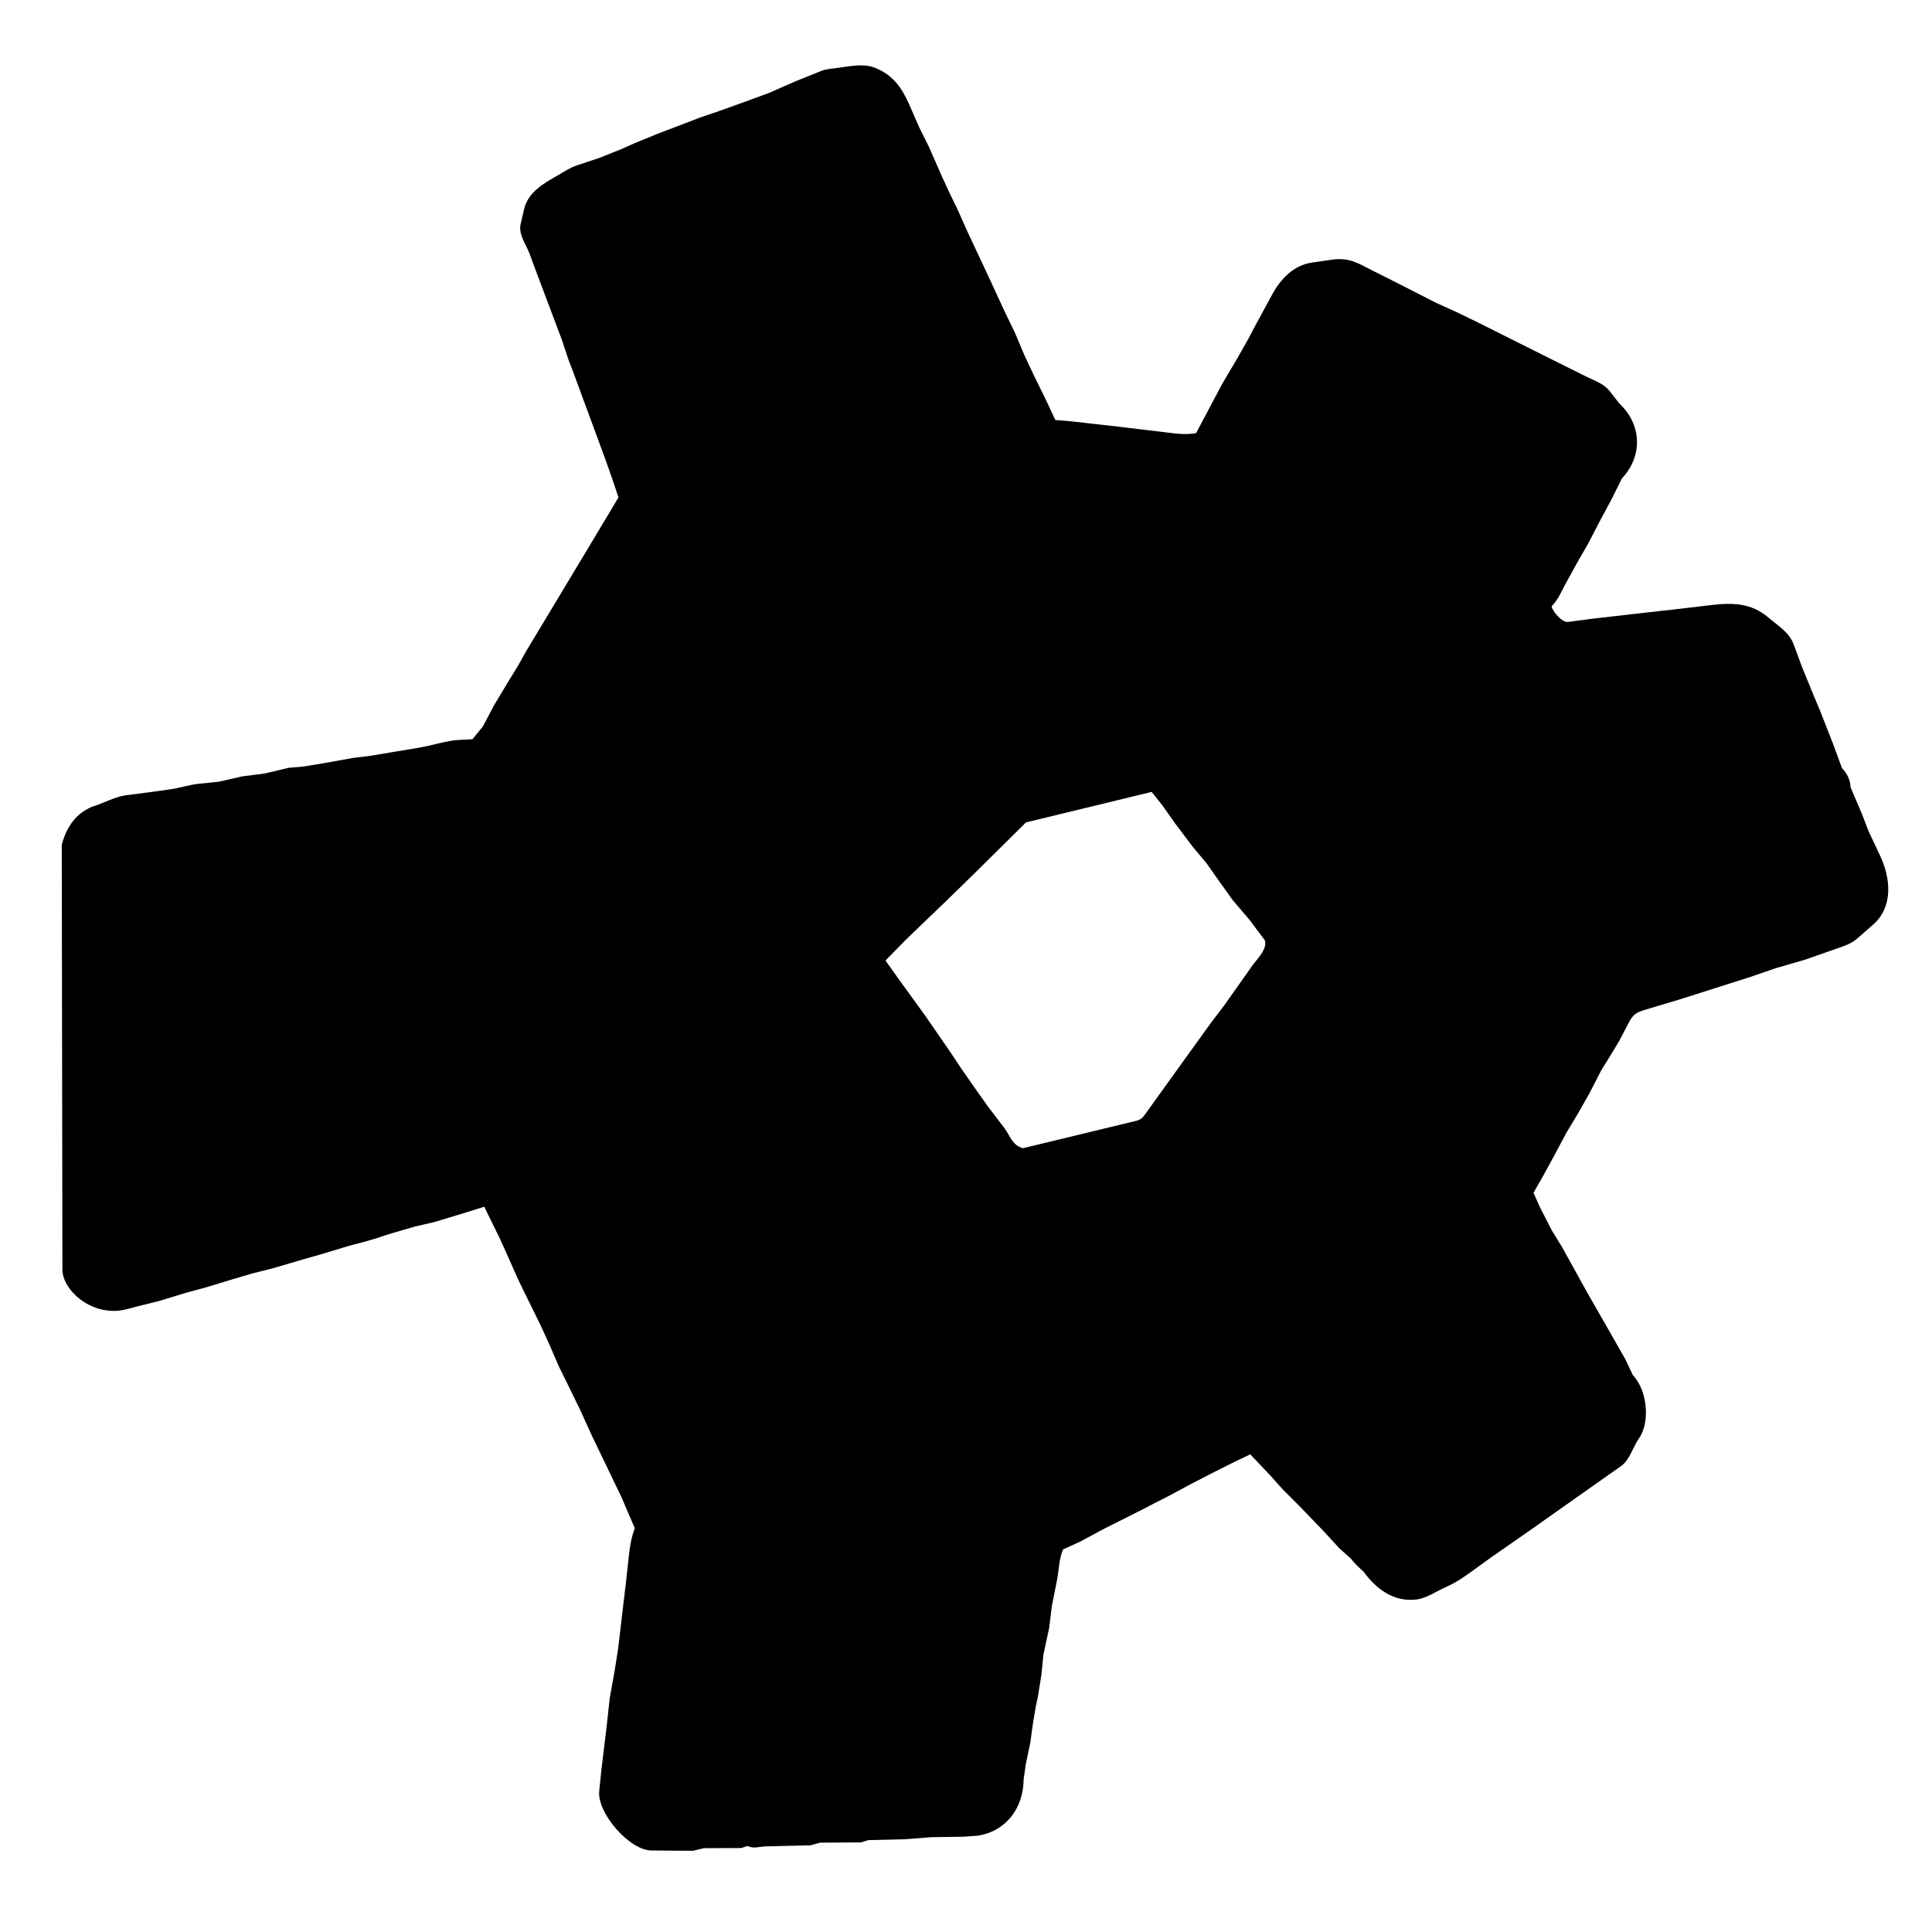
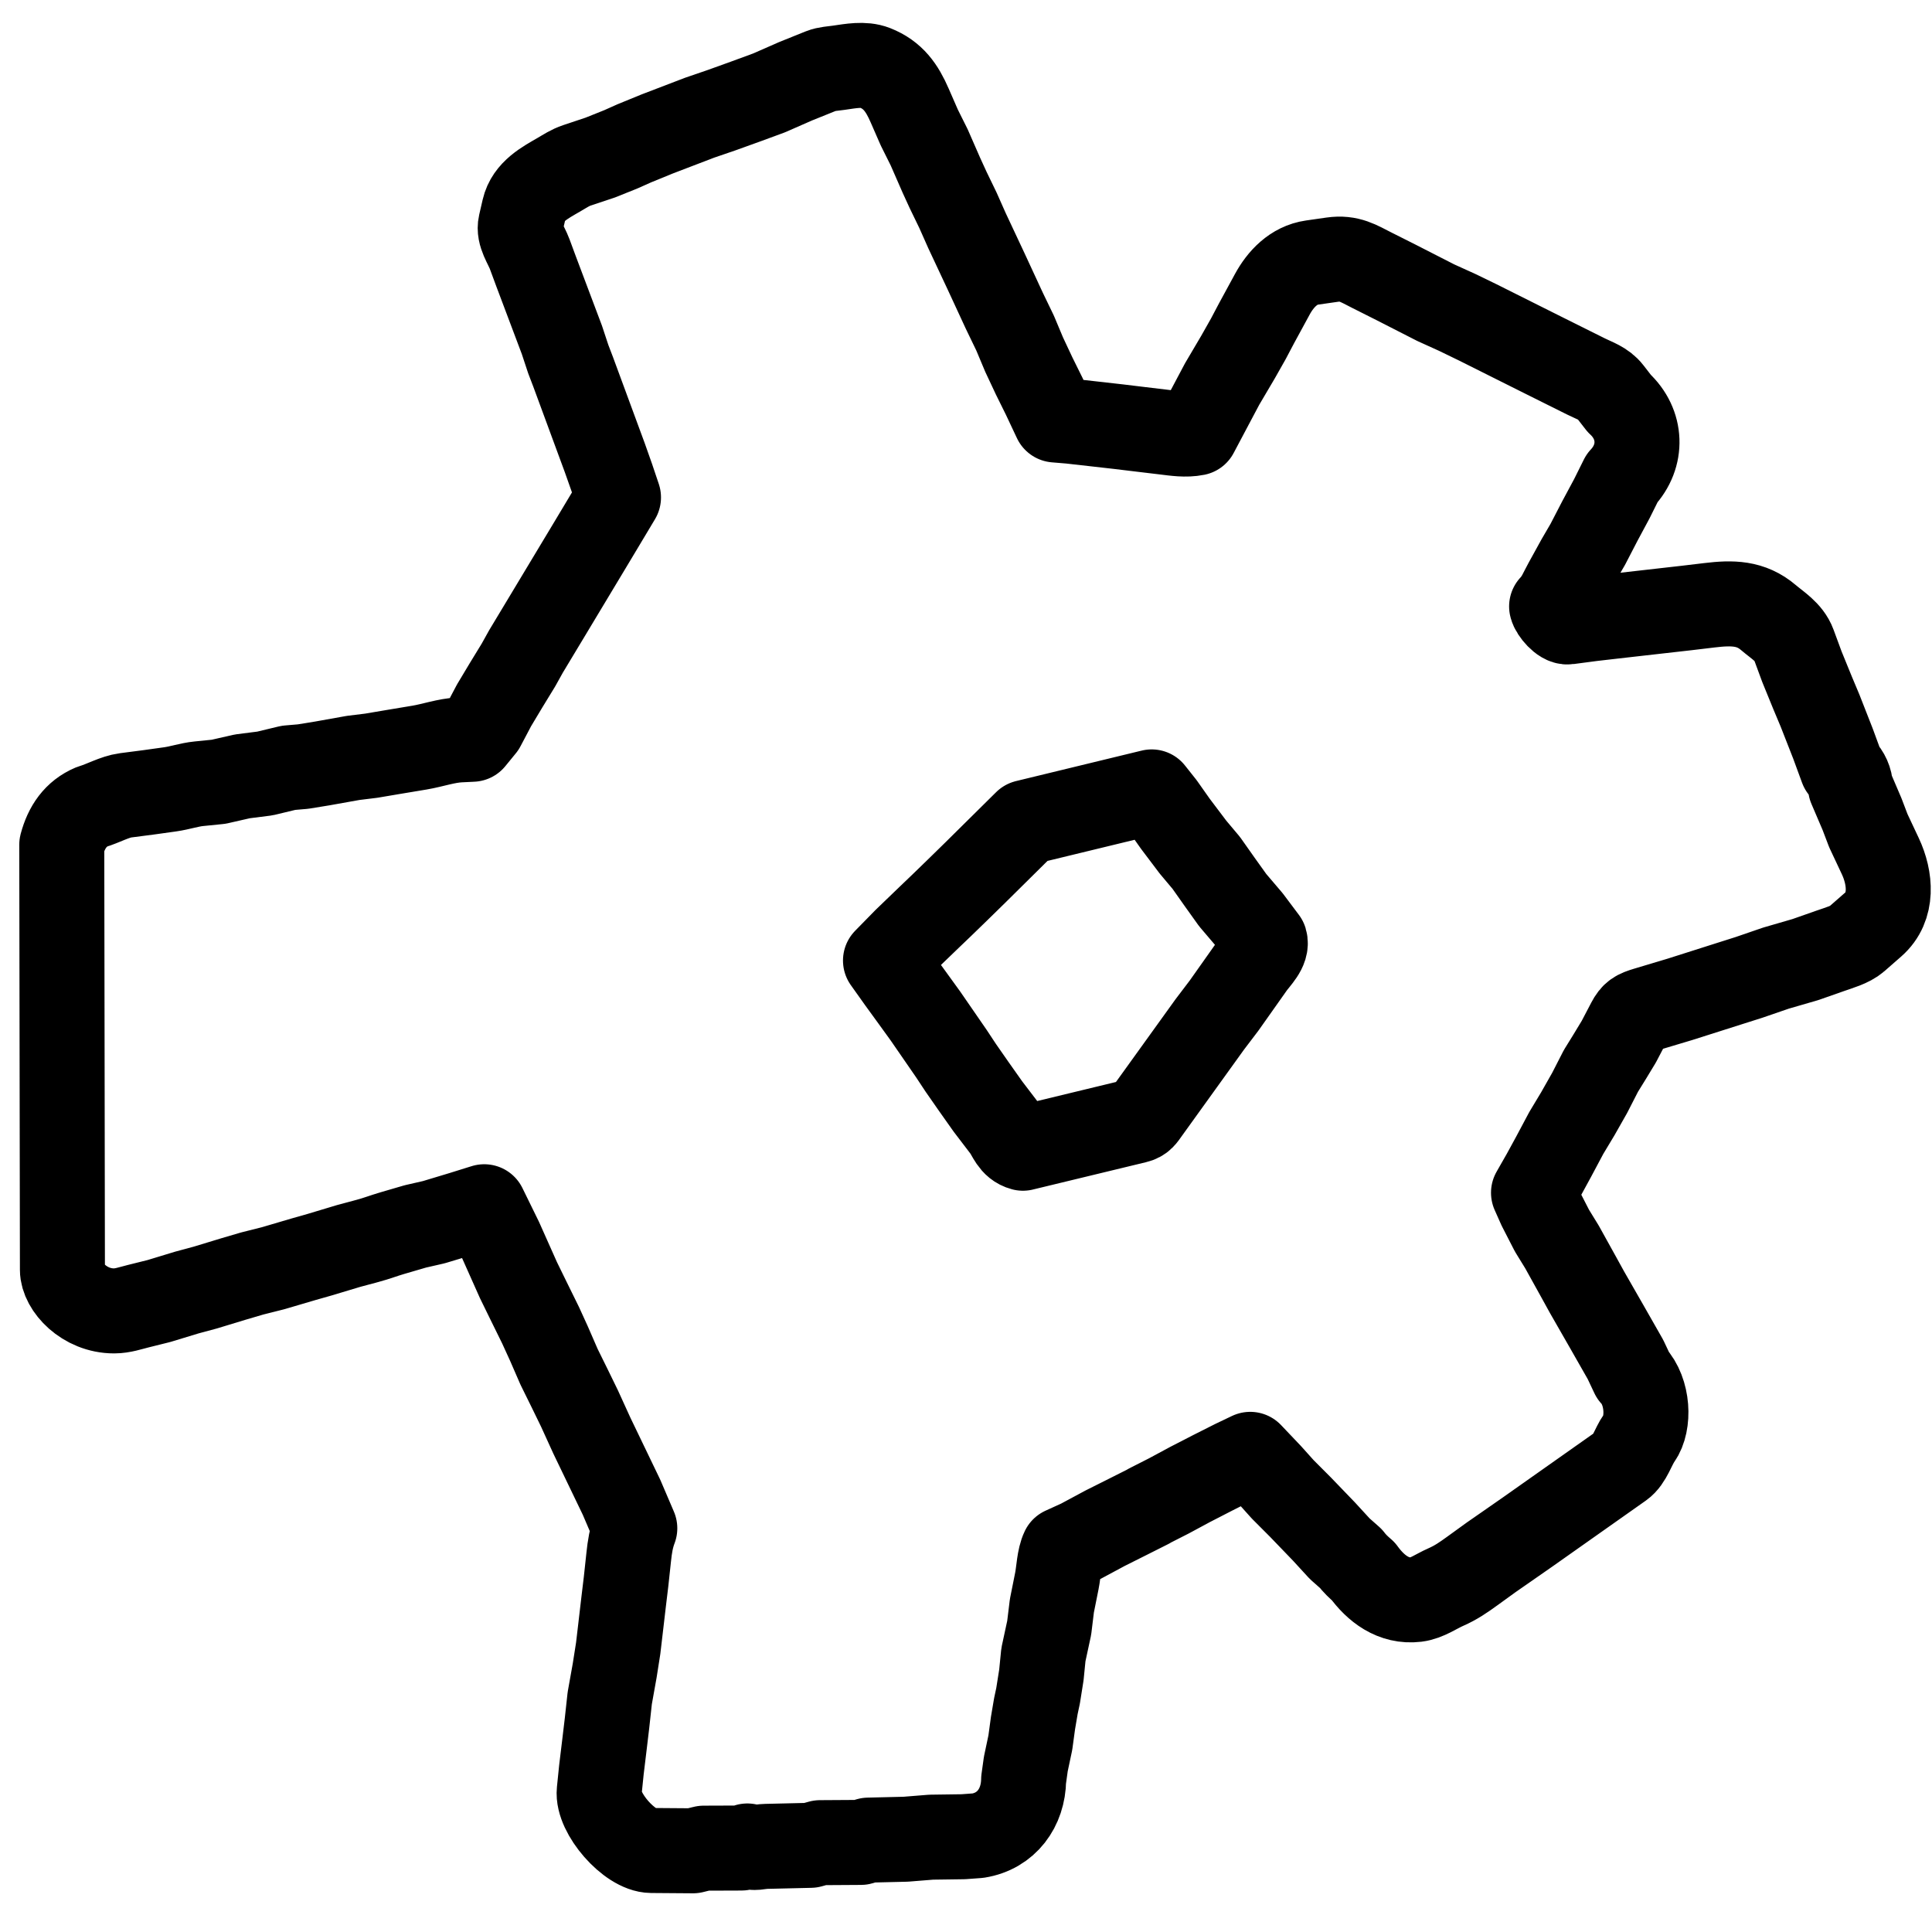
- <svg xmlns="http://www.w3.org/2000/svg" id="Layer_1" data-name="Layer 1" viewBox="0 0 1000 1000">
-   <path d="M594.67,779.62l-10.85,5.46-11.8,5.91-13.05,7.01-8.68,3.95c-2.13,4.39-2.25,11.31-3.26,16.33l-2.58,12.89-1.39,11.39-3,13.92-1.04,10.45-1.71,10.78-1.15,5.39-1.49,8.79-1.37,10.09-2.34,11.06-1.13,8.1c-.16,14.53-8.89,26.64-23.62,28.99l-7.64.56-16.6.23-13.2,1.06-19.27.46-3.94,1.19-21.07.13-4.96,1.38-22.95.54c-3.9.09-6.19,1.38-9.75-.21l-3.11,1.07-19.45.07-5.57,1.36-21.58-.16c-11.33-.09-28.12-19.41-26.96-30.72l1.14-11.16,1.57-12.97,1.31-11,1.42-12.98,2.57-14.37,1.81-11.51,1.2-10.23,1.62-13.87,1.25-10.38,1.37-12.71c.57-5.34,1.26-9.88,3.15-14.87l-6.86-16.04-15.41-32.02-6.34-13.91-5-10.27-5.59-11.33-5.21-11.98-4.34-9.51-6.29-12.79-5.16-10.55-9.31-20.87-8.41-17.16-11.64,3.63-14.46,4.36-9.57,2.19-11.78,3.44c-4.95,1.45-8.08,2.75-13.05,4.08l-9.73,2.61-15,4.51-8.34,2.37-15.68,4.62-10.87,2.74-9.83,2.89-14.4,4.38-9.61,2.59-14.43,4.39-10.72,2.67c-4.11,1.02-8.05,2.43-12.46,2.44-15.44.03-26.76-12.41-26.77-21.24l-.34-220.03c2.44-9.15,7.2-16.11,15.66-19.68,5.65-1.64,11.75-5.18,17.4-5.91l12.02-1.56,11.04-1.54c4.92-.69,10.02-2.41,14.75-2.88l10.31-1.04,12.28-2.8,11.71-1.49,12.19-2.93,7.5-.64,10.02-1.63,15.94-2.85,9.35-1.15,11.36-1.92,13.63-2.27c6.78-1.13,13.84-3.66,20.85-4l6.54-.32,5.44-6.65,5.75-10.9,6.13-10.23,6.52-10.67,3.88-6.98,11.46-19.04,13.73-22.84,7.9-13.14,9.26-15.46,5.54-9.26-3.42-10.16-3.66-10.35-16.4-44.49-2.5-6.53-3.33-10.06-13.36-35.46-3.32-8.97c-1.75-4.73-5.88-10.15-4.67-15.38l1.79-7.76c2.14-9.27,10.9-13.77,18.19-17.99,3.03-1.76,5.69-3.57,9.11-4.71l12.07-4.03,10.67-4.27,7.01-3.13,11.91-4.87,21.91-8.39,11.33-3.88,12.21-4.4,12.44-4.57,13.71-6.02,13.31-5.36c2.56-1.03,5.94-1.18,8.93-1.61,6.27-.9,13.08-2.23,18.66-.05,9.59,3.76,14.17,10.5,18.11,19.54l5.01,11.47,5.1,10.23,6.36,14.54,3.42,7.46,5.12,10.59,4.68,10.53,3.52,7.51,6.35,13.54,4.12,8.9,5.29,11.43,5.61,11.63,4.66,11.11,5.22,11.12,5.23,10.57,5.73,12.18,7.7.64,12.07,1.36,13,1.47,11,1.33,12.96,1.55c5.16.62,10.75,1.52,16.13.43l8.04-15.17,5.41-10.2,8.23-13.96,5.33-9.42,4.2-7.96,8.2-15.08c4.26-7.84,10.97-15.09,20.59-16.47l10.47-1.5c8.86-1.27,13.59,2,20.55,5.5l12.43,6.25,11.19,5.72,9.42,4.81,11.01,4.99,10.68,5.18,11.43,5.72,10.66,5.34,11.88,5.94,10.85,5.41,11.28,5.62c4.56,2.28,9.14,3.59,12.37,7.76l4.77,6.15c11.71,10.79,12.32,27.24,1.41,38.84l-5.22,10.49-6.23,11.61-6.23,12.03-4.76,8.17-6.69,12.15c-2.44,4.43-3.57,7.8-7.27,11.8.61,2.79,5.46,8.43,8.47,8.03l12.36-1.63,11.11-1.28,13.83-1.57,11.1-1.26,13.06-1.48,11.82-1.41c11.63-1.39,21.37-1.42,30.54,6.43,4.5,3.86,10.64,7.45,12.99,13.79l4.28,11.6,5.51,13.5,3.86,9.2,6.71,17.12,4.65,12.66c2.81,2.87,4.3,6.32,4.43,9.88l5.96,13.94,3.26,8.56,6.18,13.15c5.34,11.36,6.83,26.25-3.68,35.44l-8.57,7.5c-3.39,2.96-9.18,4.53-13.62,6.1l-12.9,4.53-15.23,4.42-14.02,4.82-10.56,3.35-25.22,8.02-17.37,5.2c-4.97,1.49-6.71,2.43-8.92,6.65l-5.24,10.01-4.76,7.86-4.51,7.3-5.83,11.38-6.09,10.74-6.02,10.02-6.46,12.13-5.1,9.35-5.39,9.44,3.36,7.55,6.2,12.07,5.18,8.43,8.64,15.59,4.31,7.82,5.78,10.09,4.26,7.43,9.87,17.32,3.79,8.03c8.04,8.62,8.72,24.99,3.25,32.71-3.07,4.34-4.88,11.29-9.22,14.35l-48.22,34.02-11.85,8.25-7.17,4.98-9.84,7.12c-4.57,3.31-8.48,6.04-13.85,8.39-4.7,2.05-9.77,5.75-15.13,6.39-11.91,1.42-21.02-5.69-27.48-14.62-2.24-1.9-4.53-4.05-6.46-6.62l-5.73-5.07-8.12-8.85-12.19-12.66-9.15-9.17-6.73-7.5-10.12-10.65-8.42,4.02-11.15,5.62-11.54,5.94-11.05,5.95-10.31,5.24ZM529.49,594.31l58.53-14.15c3.07-.74,3.83-2.23,5.56-4.63l32.61-45.31,7.35-9.68,7.03-9.94,7.52-10.65c2.54-3.6,8-8.61,6.61-13.23l-7.97-10.62-8.69-10.2-6.68-9.34-7.01-9.93-6.84-8.14-9.11-12.06-6.65-9.43-5.64-7.11-65.05,15.78-16.93,16.75-9.39,9.29-9.19,8.99-8.03,7.79-6.64,6.36-12.2,11.75-10.35,10.57,7.35,10.33,6.77,9.32,6.54,9.04,13.48,19.54,4.81,7.28,6.59,9.46,7.44,10.53,8.68,11.38c2.66,3.49,3.88,8.8,9.49,10.27Z" />
+ <svg xmlns="http://www.w3.org/2000/svg" id="Layer_1" data-name="Layer 1" viewBox="0 0 1000 1000" fill="none" stroke="#000" stroke-width="44" stroke-linecap="round" stroke-linejoin="round">
+   <path fill="none" d="M594.67,779.62l-10.85,5.46-11.8,5.91-13.05,7.01-8.68,3.95c-2.13,4.39-2.25,11.31-3.26,16.33l-2.58,12.89-1.39,11.39-3,13.92-1.04,10.45-1.71,10.78-1.15,5.39-1.49,8.79-1.37,10.09-2.34,11.06-1.13,8.1c-.16,14.53-8.89,26.64-23.62,28.99l-7.64.56-16.6.23-13.2,1.06-19.27.46-3.94,1.19-21.07.13-4.96,1.38-22.95.54c-3.9.09-6.19,1.38-9.75-.21l-3.11,1.07-19.45.07-5.57,1.36-21.58-.16c-11.33-.09-28.12-19.41-26.96-30.72l1.14-11.16,1.57-12.97,1.31-11,1.42-12.98,2.57-14.37,1.81-11.51,1.2-10.23,1.62-13.87,1.25-10.38,1.37-12.71c.57-5.34,1.26-9.88,3.15-14.87l-6.86-16.04-15.41-32.02-6.34-13.91-5-10.27-5.59-11.33-5.21-11.98-4.34-9.51-6.29-12.79-5.16-10.55-9.31-20.87-8.41-17.16-11.64,3.63-14.46,4.36-9.57,2.19-11.78,3.44c-4.95,1.45-8.08,2.75-13.05,4.08l-9.73,2.61-15,4.51-8.34,2.37-15.68,4.62-10.87,2.74-9.83,2.89-14.4,4.38-9.61,2.59-14.43,4.39-10.72,2.67c-4.11,1.02-8.05,2.43-12.46,2.44-15.44.03-26.76-12.41-26.77-21.24l-.34-220.03c2.44-9.15,7.2-16.11,15.66-19.68,5.65-1.64,11.75-5.18,17.4-5.91l12.02-1.56,11.04-1.54c4.92-.69,10.02-2.41,14.75-2.88l10.31-1.04,12.28-2.8,11.71-1.49,12.19-2.93,7.5-.64,10.02-1.63,15.94-2.85,9.35-1.15,11.36-1.92,13.63-2.27c6.78-1.13,13.84-3.66,20.85-4l6.54-.32,5.44-6.65,5.75-10.9,6.13-10.23,6.52-10.67,3.88-6.98,11.46-19.04,13.73-22.84,7.9-13.14,9.26-15.46,5.54-9.26-3.42-10.16-3.66-10.35-16.4-44.49-2.5-6.53-3.33-10.06-13.36-35.46-3.32-8.97c-1.75-4.73-5.88-10.15-4.67-15.38l1.79-7.76c2.14-9.27,10.9-13.77,18.19-17.99,3.03-1.76,5.69-3.57,9.11-4.71l12.07-4.03,10.67-4.27,7.01-3.13,11.91-4.87,21.91-8.39,11.33-3.88,12.21-4.4,12.44-4.57,13.71-6.02,13.31-5.36c2.56-1.03,5.94-1.18,8.93-1.61,6.27-.9,13.08-2.23,18.66-.05,9.59,3.76,14.17,10.5,18.11,19.54l5.01,11.47,5.1,10.23,6.36,14.54,3.42,7.46,5.12,10.59,4.68,10.53,3.52,7.51,6.35,13.54,4.12,8.9,5.29,11.43,5.61,11.63,4.66,11.11,5.22,11.12,5.23,10.57,5.73,12.18,7.7.64,12.07,1.36,13,1.47,11,1.33,12.96,1.55c5.16.62,10.75,1.52,16.13.43l8.04-15.17,5.41-10.2,8.23-13.96,5.33-9.42,4.2-7.96,8.2-15.08c4.26-7.84,10.97-15.09,20.59-16.47l10.47-1.5c8.86-1.27,13.59,2,20.55,5.5l12.43,6.25,11.19,5.72,9.42,4.81,11.01,4.99,10.68,5.18,11.43,5.72,10.66,5.34,11.88,5.94,10.85,5.41,11.28,5.62c4.56,2.28,9.14,3.59,12.37,7.76l4.77,6.15c11.71,10.79,12.32,27.24,1.41,38.84l-5.22,10.49-6.23,11.61-6.23,12.03-4.76,8.17-6.69,12.15c-2.44,4.43-3.57,7.8-7.27,11.8.61,2.79,5.46,8.43,8.47,8.03l12.36-1.63,11.11-1.28,13.83-1.57,11.1-1.26,13.06-1.48,11.82-1.41c11.63-1.39,21.37-1.42,30.54,6.43,4.5,3.86,10.64,7.45,12.99,13.79l4.28,11.6,5.51,13.5,3.86,9.2,6.71,17.12,4.65,12.66c2.81,2.87,4.3,6.32,4.43,9.88l5.96,13.94,3.26,8.56,6.18,13.15c5.34,11.36,6.83,26.25-3.68,35.44l-8.57,7.5c-3.39,2.96-9.18,4.53-13.62,6.1l-12.9,4.53-15.23,4.42-14.02,4.82-10.56,3.35-25.22,8.02-17.37,5.2c-4.97,1.49-6.71,2.43-8.92,6.65l-5.24,10.01-4.76,7.86-4.51,7.3-5.83,11.38-6.09,10.74-6.02,10.02-6.46,12.13-5.1,9.35-5.39,9.44,3.36,7.55,6.2,12.07,5.18,8.43,8.64,15.59,4.31,7.82,5.78,10.09,4.26,7.43,9.87,17.32,3.79,8.03c8.04,8.62,8.72,24.99,3.25,32.71-3.07,4.34-4.88,11.29-9.22,14.35l-48.22,34.02-11.85,8.25-7.17,4.98-9.84,7.12c-4.57,3.31-8.48,6.04-13.85,8.39-4.7,2.05-9.77,5.75-15.13,6.39-11.91,1.42-21.02-5.69-27.48-14.62-2.24-1.9-4.53-4.05-6.46-6.62l-5.73-5.07-8.12-8.85-12.19-12.66-9.15-9.17-6.73-7.5-10.12-10.65-8.42,4.02-11.15,5.62-11.54,5.94-11.05,5.95-10.31,5.24ZM529.49,594.31l58.53-14.15c3.07-.74,3.83-2.23,5.56-4.63l32.61-45.31,7.35-9.68,7.03-9.94,7.52-10.65c2.54-3.6,8-8.61,6.61-13.23l-7.97-10.62-8.69-10.2-6.68-9.34-7.01-9.93-6.84-8.14-9.11-12.06-6.65-9.43-5.64-7.11-65.05,15.78-16.93,16.75-9.39,9.29-9.19,8.99-8.03,7.79-6.64,6.36-12.2,11.75-10.35,10.57,7.35,10.33,6.77,9.32,6.54,9.04,13.48,19.54,4.81,7.28,6.59,9.46,7.44,10.53,8.68,11.38c2.66,3.49,3.88,8.8,9.49,10.27Z" />
</svg>
